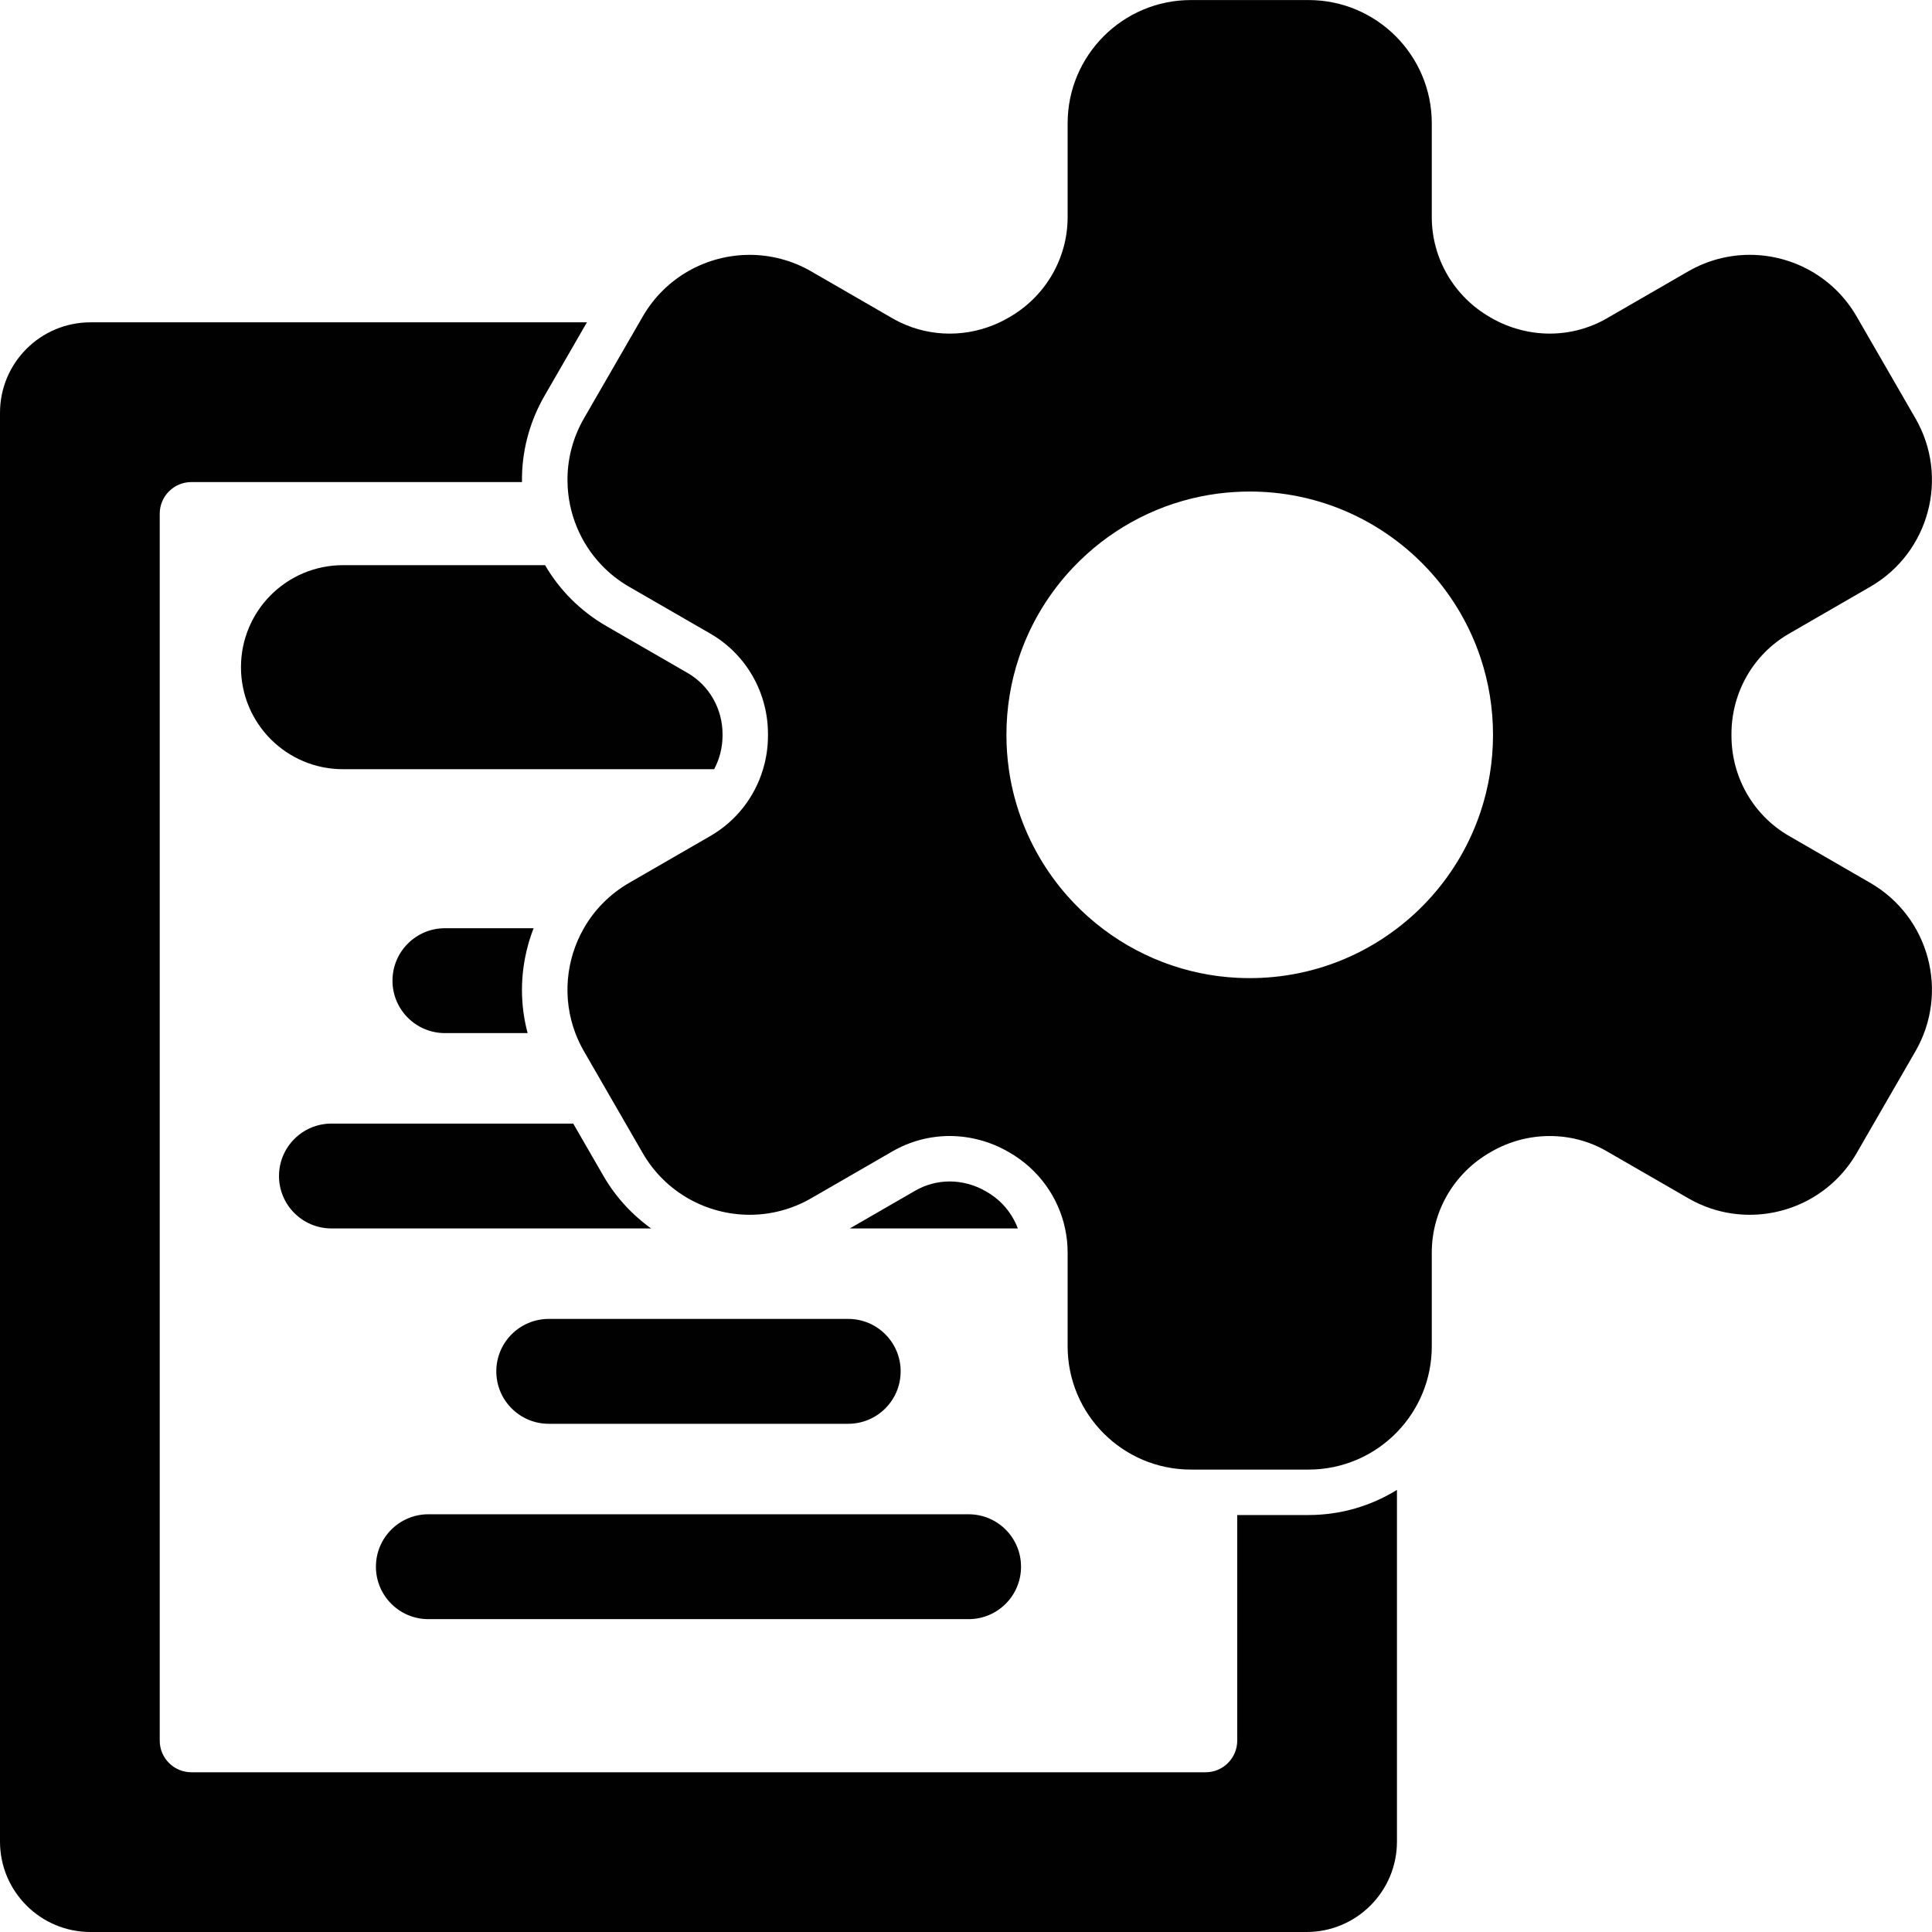
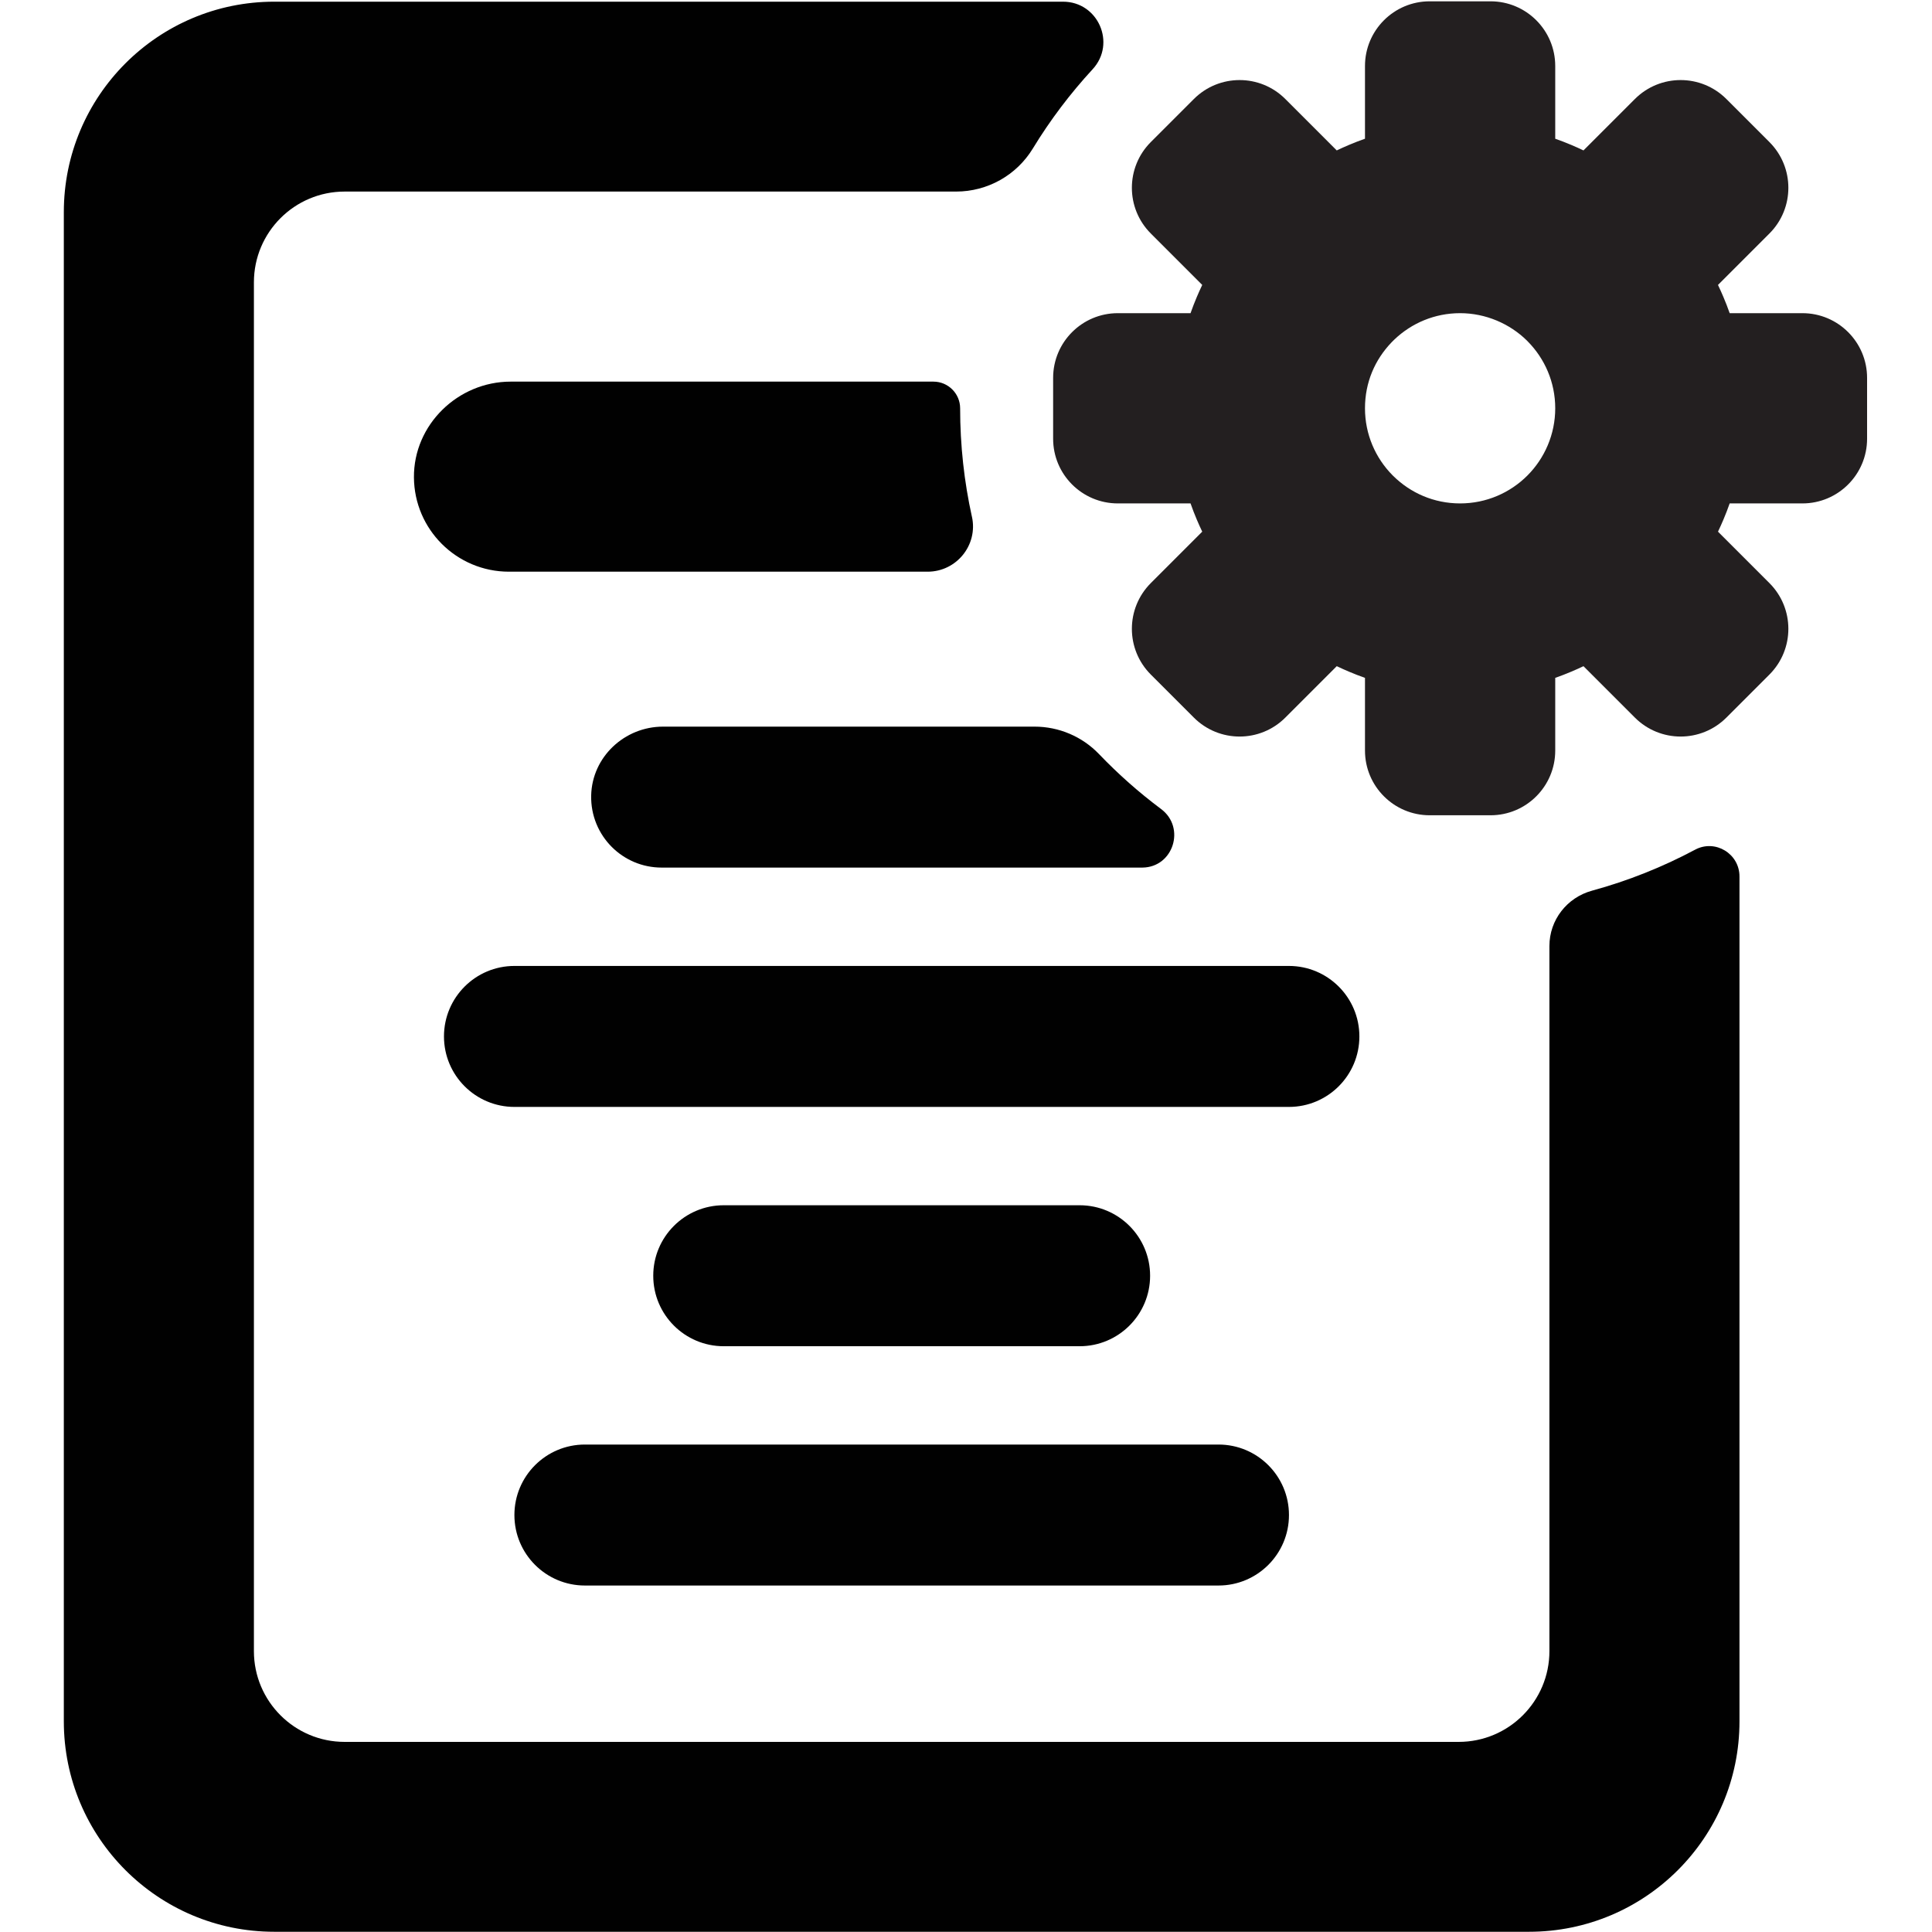
- <svg xmlns="http://www.w3.org/2000/svg" id="Layer_10" data-name="Layer 10" viewBox="0 0 850.41 850.41">
+ <svg xmlns="http://www.w3.org/2000/svg" id="Layer_96" data-name="Layer 96" viewBox="0 0 850.91 850.91">
  <defs>
    <style>
      .cls-1 {
        fill: #010101;
      }
+ 
+       .cls-1, .cls-2 {
+         stroke-width: 0px;
+       }
+ 
+       .cls-2 {
+         fill: #231f20;
+       }
    </style>
  </defs>
-   <path class="cls-1" d="M426.35,666.54c12.75,0,23.08,10.33,23.08,23.08s-10.33,23.08-23.08,23.08H188.55c-12.75,0-23.08-10.34-23.08-23.08,0-6.38,2.58-12.14,6.76-16.32,4.17-4.18,9.95-6.76,16.32-6.76h237.8Z" />
-   <path class="cls-1" d="M286.6,540.72H145.89c-12.74,0-23.08-10.33-23.08-23.07,0-6.37,2.59-12.15,6.76-16.32s9.95-6.76,16.32-6.76h106.43l13.27,22.99c5.35,9.26,12.56,17.1,21.01,23.16Z" />
-   <path class="cls-1" d="M448.02,540.72h-73.95l28.75-16.6c4.61-2.67,9.88-4.08,15.23-4.08s10.95,1.48,15.75,4.27l.06,.03,.06,.03,.02,.02c.18,.1,.36,.21,.54,.31,6.33,3.68,11.07,9.4,13.54,16.02Z" />
-   <path class="cls-1" d="M373.36,580.55c12.75,0,23.08,10.33,23.08,23.08s-10.33,23.08-23.08,23.08H241.54c-12.74,0-23.08-10.33-23.08-23.08,0-6.37,2.58-12.15,6.76-16.32,4.18-4.18,9.95-6.76,16.32-6.76h131.82Z" />
-   <path class="cls-1" d="M195.84,408.58h39.04c-.99,2.54-1.85,5.15-2.56,7.82-3.42,12.77-3.4,25.91-.07,38.34h-36.41c-12.74,0-23.08-10.33-23.08-23.08,0-6.38,2.58-12.14,6.76-16.32s9.95-6.76,16.32-6.76Z" />
-   <path class="cls-1" d="M575.94,666.87c14.27,0,27.62-4.05,38.96-11.06v154.79c0,21.98-17.83,39.81-39.81,39.81H39.83C17.83,850.41,0,832.58,0,810.6V181.7C0,159.71,17.83,141.88,39.83,141.88h218.52l-18.61,32.24c-6.79,11.75-10.17,24.84-9.98,38.07H84.24c-7.69,0-13.93,6.23-13.93,13.92V766.19c0,7.68,6.24,13.91,13.93,13.91h446.43c7.69,0,13.92-6.23,13.92-13.91v-99.32h31.35Z" />
-   <path class="cls-1" d="M823.24,388.62h0s-35.77-20.67-35.77-20.67c-15.78-9.1-25.36-25.99-25.33-44.21v-.59c-.03-18.23,9.55-35.11,25.33-44.22l35.77-20.66c25.96-14.99,34.86-48.19,19.87-74.15l-25.86-44.79c-10.05-17.42-28.3-27.16-47.06-27.16-9.21,0-18.54,2.35-27.09,7.28l-35.75,20.64c-7.81,4.52-16.52,6.75-25.23,6.75s-17.81-2.33-25.79-6.96c-.17-.1-.35-.21-.53-.31-15.76-9.08-25.57-25.81-25.57-44.01V54.3C630.23,24.32,605.93,.02,575.94,.02h-51.71c-29.98,0-54.29,24.3-54.29,54.28v41.27c0,18.19-9.8,34.92-25.57,44.01-.17,.1-.35,.2-.53,.3-1.25,.72-2.51,1.39-3.8,2-6.96,3.3-14.48,4.97-21.99,4.97s-14.95-1.65-21.86-4.97c-1.14-.55-2.27-1.14-3.37-1.78l-35.74-20.64c-8.55-4.93-17.89-7.28-27.09-7.28-18.77,0-37.02,9.74-47.08,27.15l-1.47,2.55-24.38,42.24c-5.11,8.85-7.45,18.54-7.26,28.07,.23,13.48,5.49,26.63,15.02,36.58,3.47,3.65,7.52,6.86,12.11,9.51l35.78,20.65c15.78,9.11,25.35,26,25.33,44.22v.59c.01,5.1-.74,10.09-2.17,14.84-3.65,12.23-11.8,22.82-23.16,29.38l-35.78,20.66c-8.6,4.96-15.33,11.92-19.93,19.96-7.91,13.79-9.57,30.73-3.75,46.16,1.03,2.73,2.3,5.42,3.81,8.03l18.35,31.8,7.5,12.99c10.06,17.42,28.31,27.15,47.08,27.15,9.21,0,18.54-2.34,27.09-7.28l35.74-20.63c7.82-4.52,16.52-6.76,25.23-6.76s17.81,2.34,25.79,6.97c.18,.1,.35,.21,.53,.31,12.64,7.28,21.45,19.48,24.44,33.4,.74,3.44,1.13,6.99,1.13,10.6v41.27c0,29.98,24.31,54.28,54.29,54.28h51.71c15.29,0,29.1-6.31,38.96-16.48,9.49-9.77,15.33-23.1,15.33-37.8v-41.27c0-18.19,9.81-34.92,25.57-44,.17-.1,.36-.21,.53-.31,7.98-4.63,16.89-6.96,25.79-6.96s17.42,2.23,25.23,6.75l35.75,20.63c8.54,4.94,17.88,7.28,27.09,7.28,18.76,0,37.01-9.73,47.06-27.15l25.86-44.79c14.99-25.96,6.09-59.16-19.87-74.15Zm-171.53-31.3c-4.62,13.86-11.99,26.47-21.48,37.17-4.63,5.22-9.77,9.99-15.33,14.21-12.56,9.57-27.3,16.43-43.34,19.69-6.94,1.41-14.12,2.15-21.47,2.15-1.84,0-3.68-.05-5.5-.14-5.44-.27-10.78-.95-15.97-2.01-23.15-4.71-43.58-16.89-58.68-33.9-9.48-10.7-16.86-23.31-21.47-37.17-2.01-6.03-3.5-12.29-4.41-18.74-.7-4.95-1.06-10-1.06-15.13,0-11.84,1.92-23.23,5.47-33.87,4.61-13.87,11.99-26.47,21.47-37.17,.85-.96,1.71-1.9,2.6-2.82,14.8-15.53,34.23-26.63,56.08-31.08,4.83-.98,9.78-1.64,14.83-1.94,2.2-.14,4.41-.21,6.64-.21,7.35,0,14.53,.74,21.47,2.15,16.04,3.26,30.78,10.12,43.34,19.69,5.56,4.22,10.7,8.99,15.33,14.21,9.49,10.7,16.86,23.3,21.48,37.17,3.54,10.64,5.47,22.03,5.47,33.87s-1.93,23.22-5.47,33.87Z" />
-   <path class="cls-1" d="M314.34,338.58H150.98c-24.8,0-44.91-20.1-44.91-44.9,0-12.4,5.03-23.63,13.15-31.76,8.13-8.12,19.36-13.15,31.76-13.15h88.94c6.42,11.04,15.65,20.27,27.01,26.83l35.77,20.65c9.48,5.47,15.35,15.77,15.34,26.88v.61c0,5.28-1.31,10.37-3.7,14.84Z" />
+   <path class="cls-1" d="M682.41,416.63v310.57c0,22.08-17.9,39.98-39.98,39.98H151.8c-22.07,0-39.97-17.9-39.97-39.97V124.35c0-22.08,17.9-39.98,39.98-39.98h269.31c13.79,0,26.6-7.18,33.77-18.96,7.62-12.51,16.46-24.21,26.34-34.92,10.48-11.36,2.42-29.75-13.04-29.75H120.8c-51.19,0-92.69,41.5-92.69,92.69v664.7c0,51.19,41.49,92.68,92.68,92.68h552.65c51.19,0,92.68-41.49,92.68-92.68v-372.11c0-10.03-10.68-16.53-19.53-11.8-14.27,7.62-29.49,13.71-45.42,18.06-11.03,3.01-18.76,12.92-18.76,24.35Z" />
+   <path class="cls-1" d="M428.07,227.58c2.75,12.44-6.78,24.21-19.52,24.21h-184.39c-11.56,0-22.02-4.69-29.6-12.26-7.5-7.5-12.17-17.84-12.25-29.28-.17-23.2,19.4-42.17,42.6-42.17h186.22c6.46,0,11.74,5.28,11.74,11.74h0c0,16.4,1.79,32.38,5.19,47.76Z" />
+   <path class="cls-1" d="M511.38,356.32c10.92,8.16,5.41,25.65-8.22,25.79-.11,0-.22,0-.33,0h-211.42c-8.57,0-16.34-3.47-21.96-9.09-5.77-5.78-9.28-13.82-9.08-22.68.39-16.96,14.69-30.31,31.66-30.31h163.62c10.72,0,20.98,4.36,28.4,12.1,8.42,8.79,17.56,16.89,27.33,24.19Z" />
+   <rect class="cls-1" x="366.08" y="254.88" width="62.09" height="403.17" rx="31.04" ry="31.04" transform="translate(853.59 59.35) rotate(90)" />
+   <rect class="cls-1" x="366.08" y="452.45" width="62.09" height="218.83" rx="31.04" ry="31.04" transform="translate(958.99 164.75) rotate(90)" />
+   <rect class="cls-1" x="366.08" y="496.69" width="62.09" height="341.14" rx="31.04" ry="31.04" transform="translate(1064.39 270.14) rotate(90)" />
+   <path class="cls-2" d="M793.83,137.93h-32.03c-.84-2.4-1.76-4.77-2.76-7.13-.76-1.79-1.55-3.56-2.39-5.3l22.65-22.65c11.13-11.12,11.13-29.16,0-40.29l-18.95-18.95c-11.13-11.13-29.17-11.13-40.3,0l-22.64,22.64c-1.74-.84-3.51-1.63-5.3-2.39-2.36-1-4.74-1.92-7.14-2.76V29.08c0-15.74-12.76-28.5-28.49-28.5h-26.8c-15.74,0-28.5,12.76-28.5,28.5v32.02c-2.4.84-4.77,1.76-7.13,2.76-1.79.76-3.56,1.55-5.31,2.39l-22.64-22.64c-11.12-11.13-29.16-11.13-40.29,0l-18.95,18.95c-11.13,11.13-11.13,29.17,0,40.29l22.64,22.64c-.84,1.75-1.63,3.52-2.39,5.31-1,2.36-1.92,4.73-2.76,7.13h-32.02c-15.74,0-28.5,12.76-28.5,28.5v26.8c0,15.73,12.76,28.49,28.5,28.49h32.02c.84,2.4,1.76,4.78,2.76,7.14.76,1.79,1.55,3.56,2.39,5.3l-22.64,22.64c-11.13,11.13-11.13,29.17,0,40.3l18.95,18.95c11.13,11.13,29.17,11.13,40.29,0l22.65-22.65c1.74.84,3.51,1.63,5.3,2.39,2.36,1,4.73,1.92,7.13,2.76v32.03c0,15.73,12.76,28.49,28.5,28.49h26.8c15.73,0,28.49-12.76,28.49-28.49v-32.03c2.4-.84,4.78-1.76,7.14-2.76,1.79-.76,3.56-1.55,5.3-2.38l22.64,22.64c11.13,11.13,29.17,11.13,40.3,0l18.95-18.95c11.13-11.13,11.13-29.17,0-40.3l-22.64-22.64c.83-1.74,1.62-3.51,2.38-5.3,1-2.36,1.92-4.74,2.76-7.14h32.03c15.73,0,28.49-12.76,28.49-28.49v-26.8c0-15.74-12.76-28.5-28.49-28.5ZM672.7,209.45c-7.58,7.58-18.06,12.27-29.62,12.27s-21.88-4.62-29.45-12.1l-.36-.35c-7.47-7.56-12.09-17.97-12.09-29.44s4.4-21.38,11.57-28.91l.35-.36.71-.71.36-.35c7.53-7.17,17.7-11.57,28.91-11.57s21.88,4.62,29.44,12.09l.35.36c7.48,7.57,12.1,17.97,12.1,29.45s-4.69,22.04-12.27,29.62Z" />
</svg>
